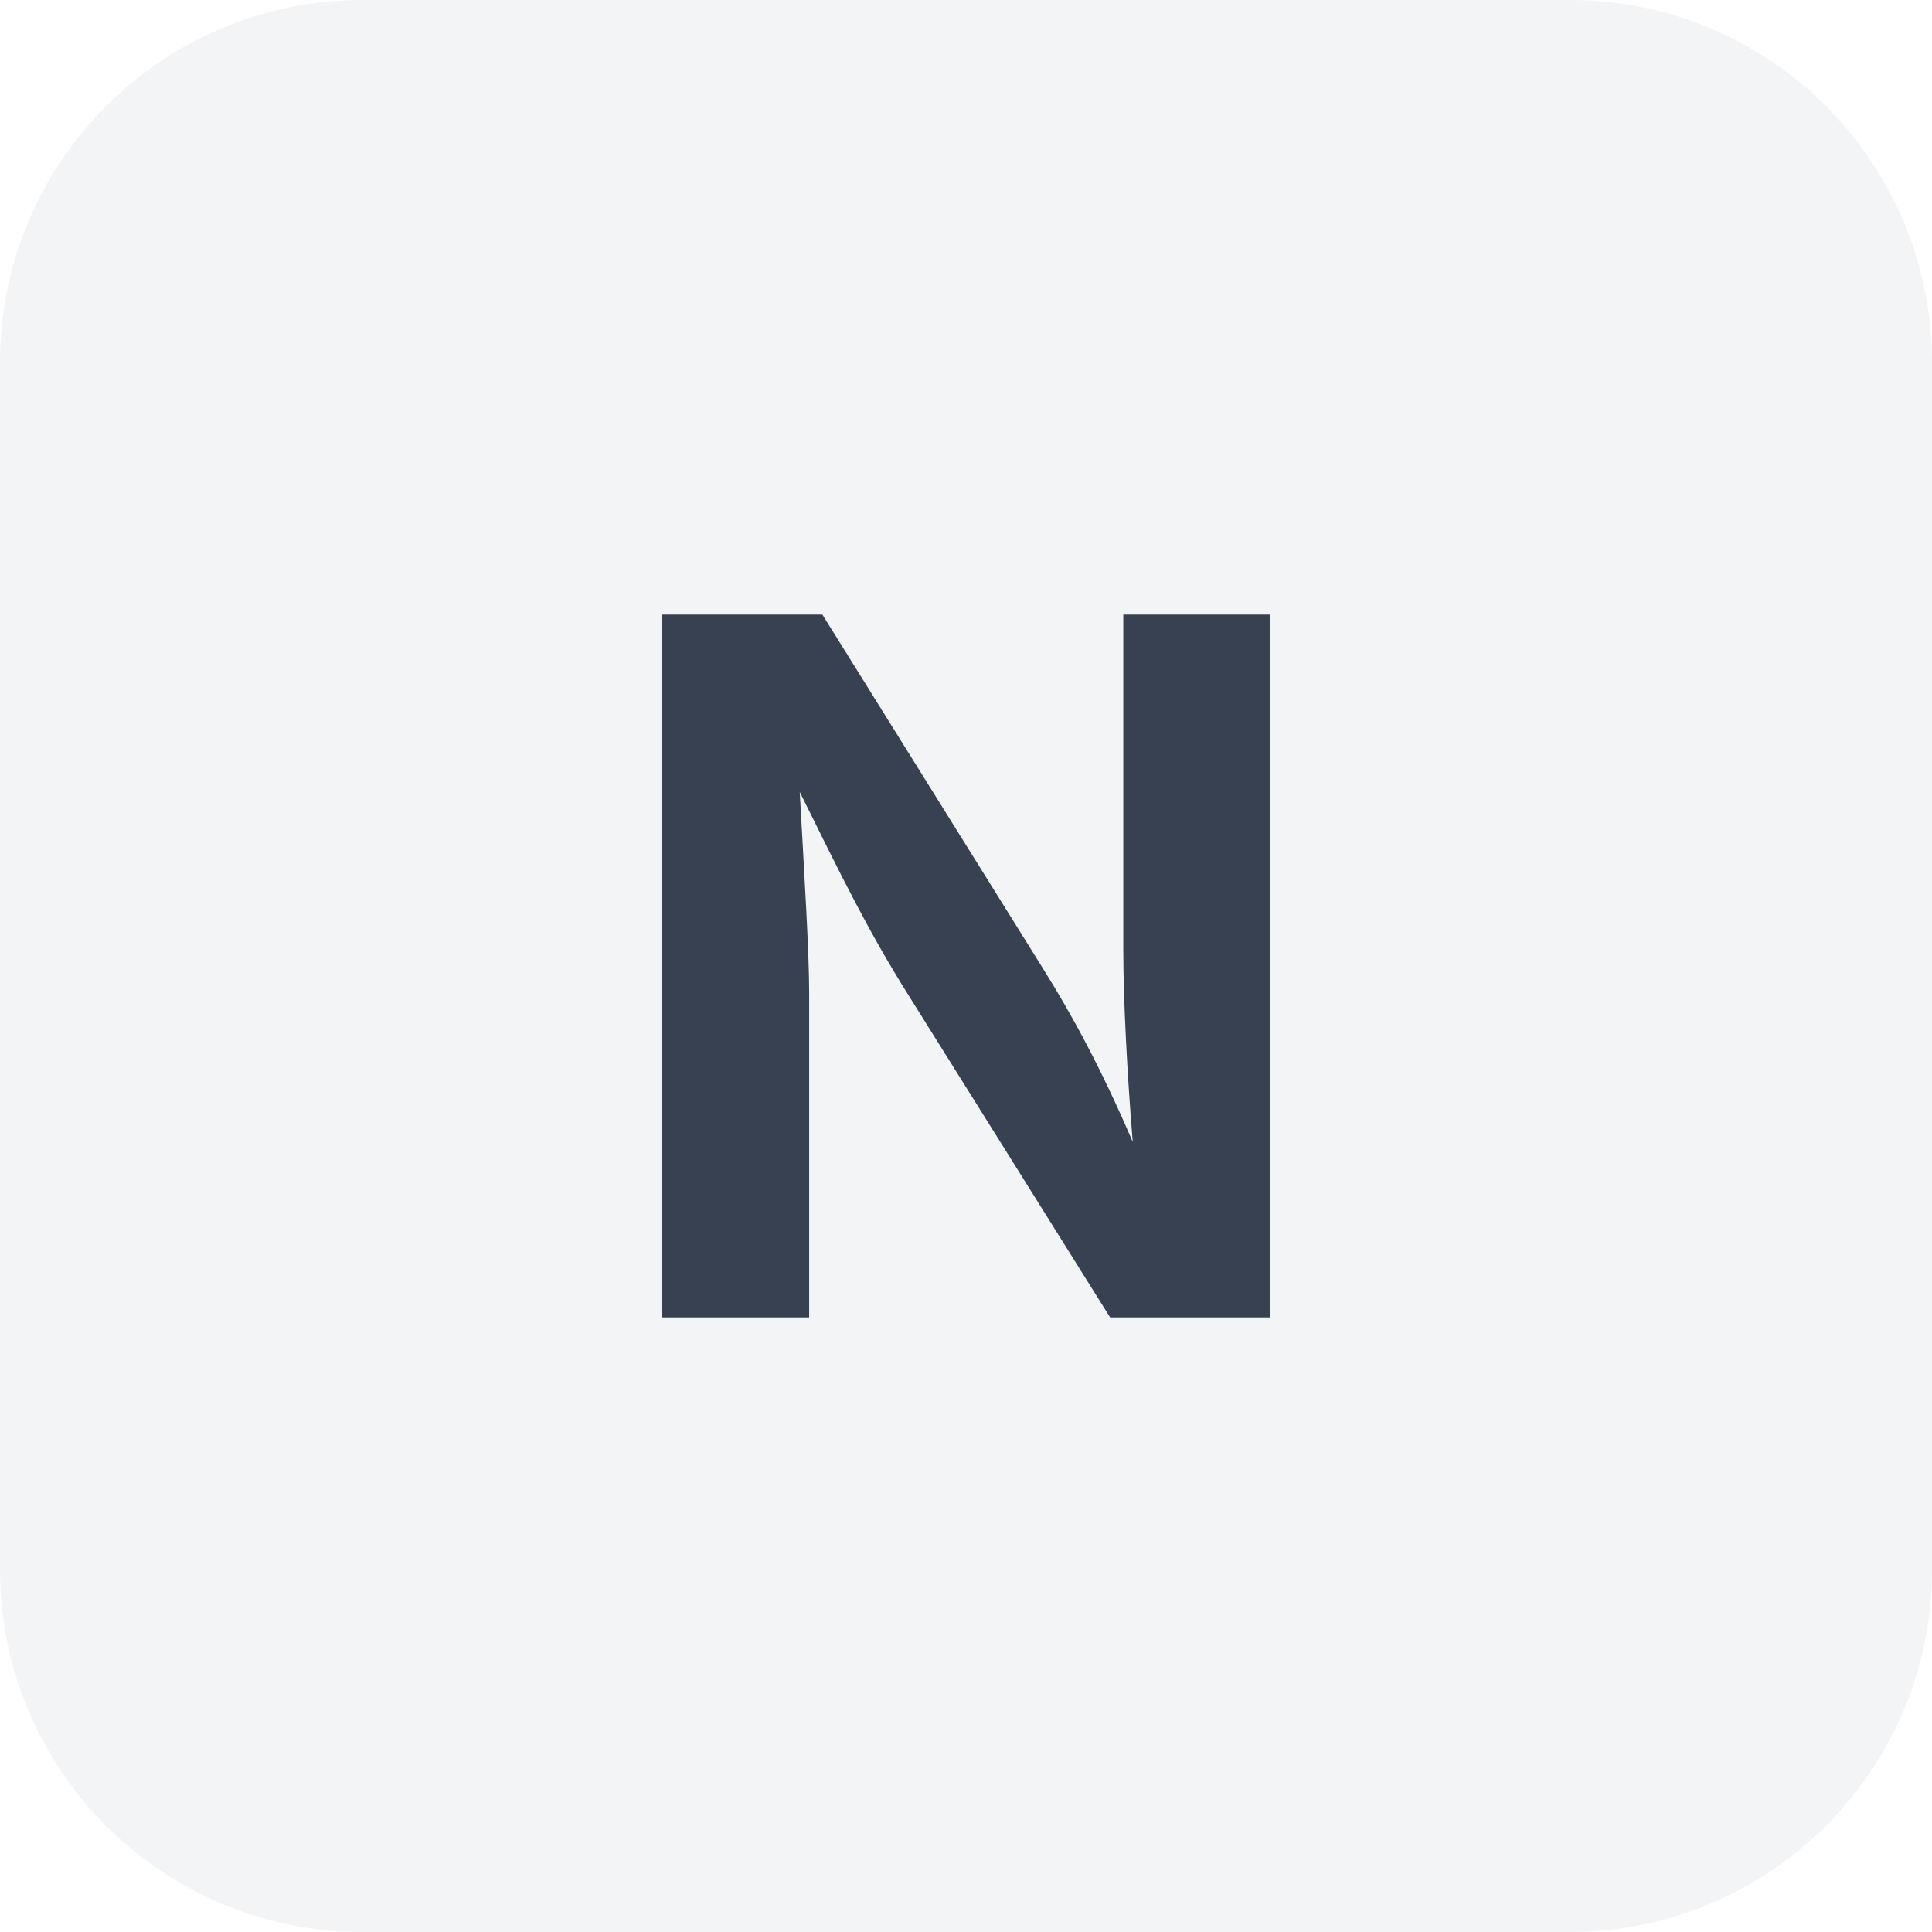
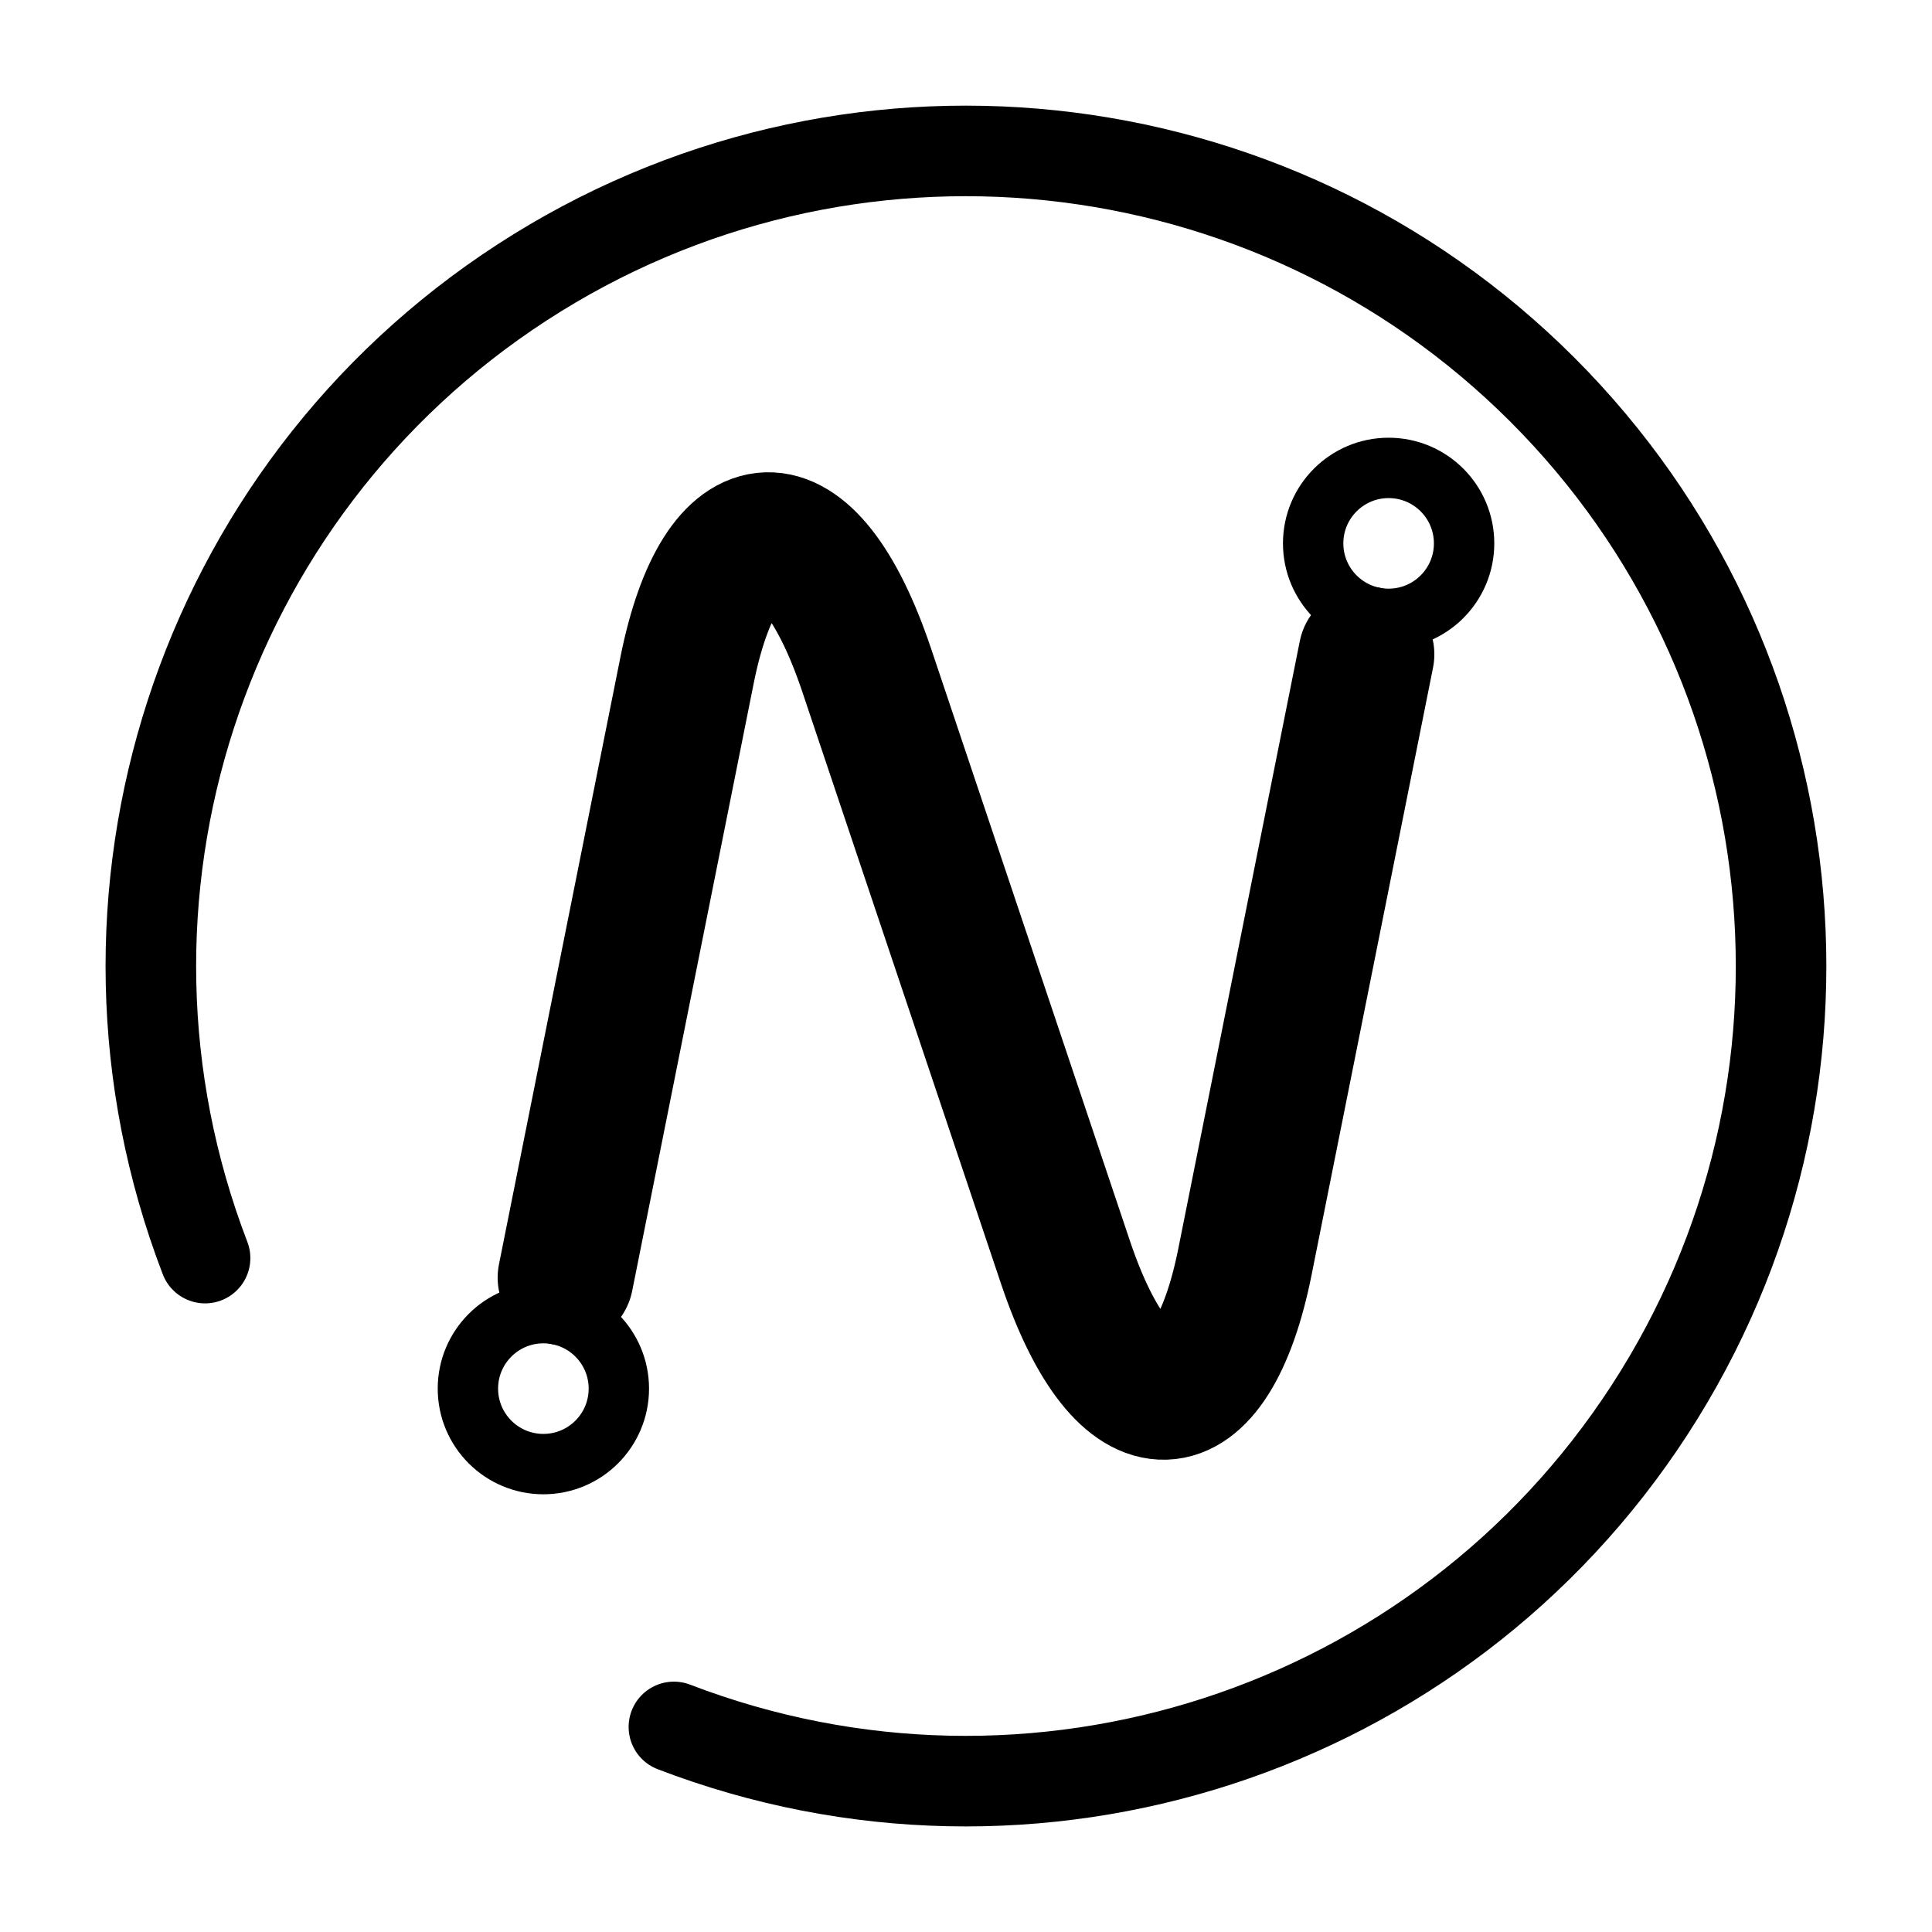
- <svg xmlns="http://www.w3.org/2000/svg" viewBox="0 0 32 32">
-   <style>
-     .bg { fill: #f3f4f6; }
-     .letter { fill: #374151; }
-     @media (prefers-color-scheme: dark) {
-       .bg { fill: #27272a; }
-       .letter { fill: #d1d5db; }
-     }
-   </style>
-   <rect class="bg" width="32" height="32" rx="6" />
-   <text class="letter" x="16" y="16" text-anchor="middle" dominant-baseline="central" font-family="system-ui, -apple-system, sans-serif" font-size="16" font-weight="700">N</text>
+ <svg xmlns="http://www.w3.org/2000/svg" width="256" height="256" viewBox="0 0 256 256" fill="none">
+   <g stroke="#000000" stroke-linecap="round" stroke-linejoin="round">
+     <path stroke-width="12" d="M27.173 166.704C8.899 119.098 26.413 65.196 69.179 37.424C111.945 9.651 168.31 15.575 204.368 51.632C240.425 87.69 246.349 144.055 218.576 186.821C190.804 229.587 136.902 247.101 89.296 228.827" />
+     <path stroke-width="18" d="M74.942 169.292L91.04 88.8C95.52 66.4 106.944 65.28 114.84 88.8L141.16 167.2C149.056 190.72 160.48 189.6 164.96 167.2L181.058 86.708" />
+     <circle cx="72" cy="184" r="10" stroke-width="8" />
+     <circle cx="184" cy="72" r="10" stroke-width="8" />
+   </g>
</svg>
